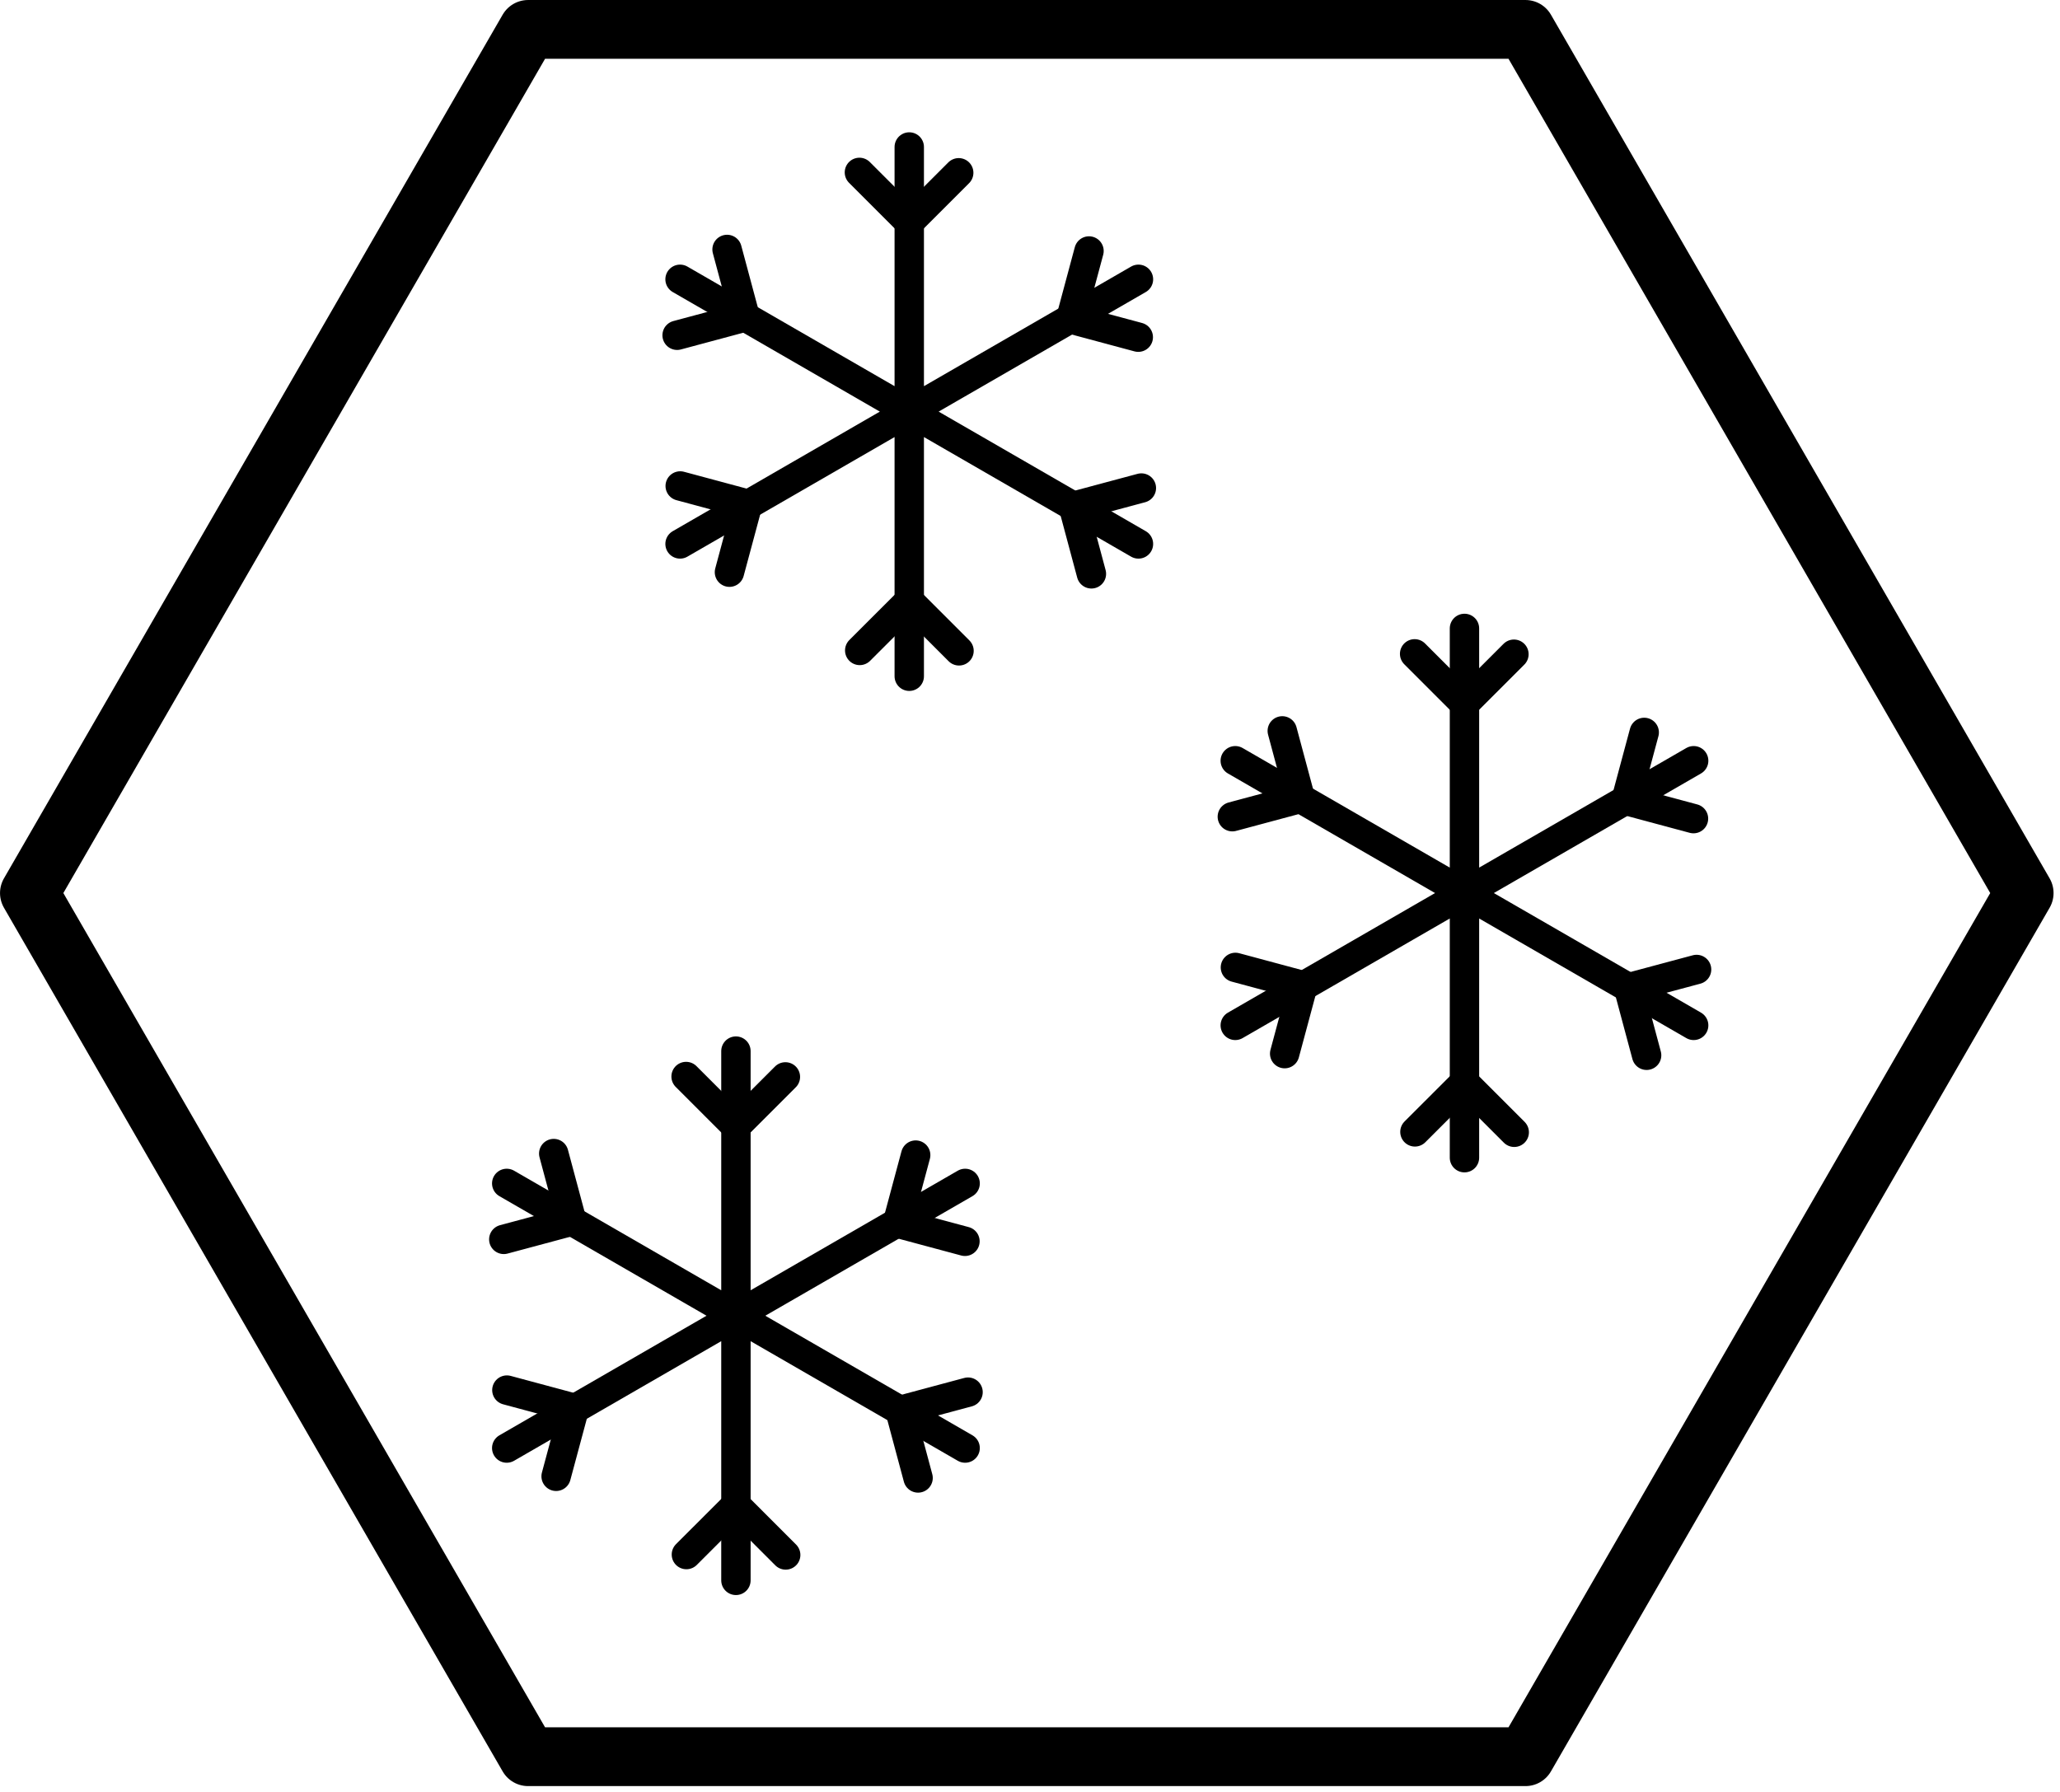
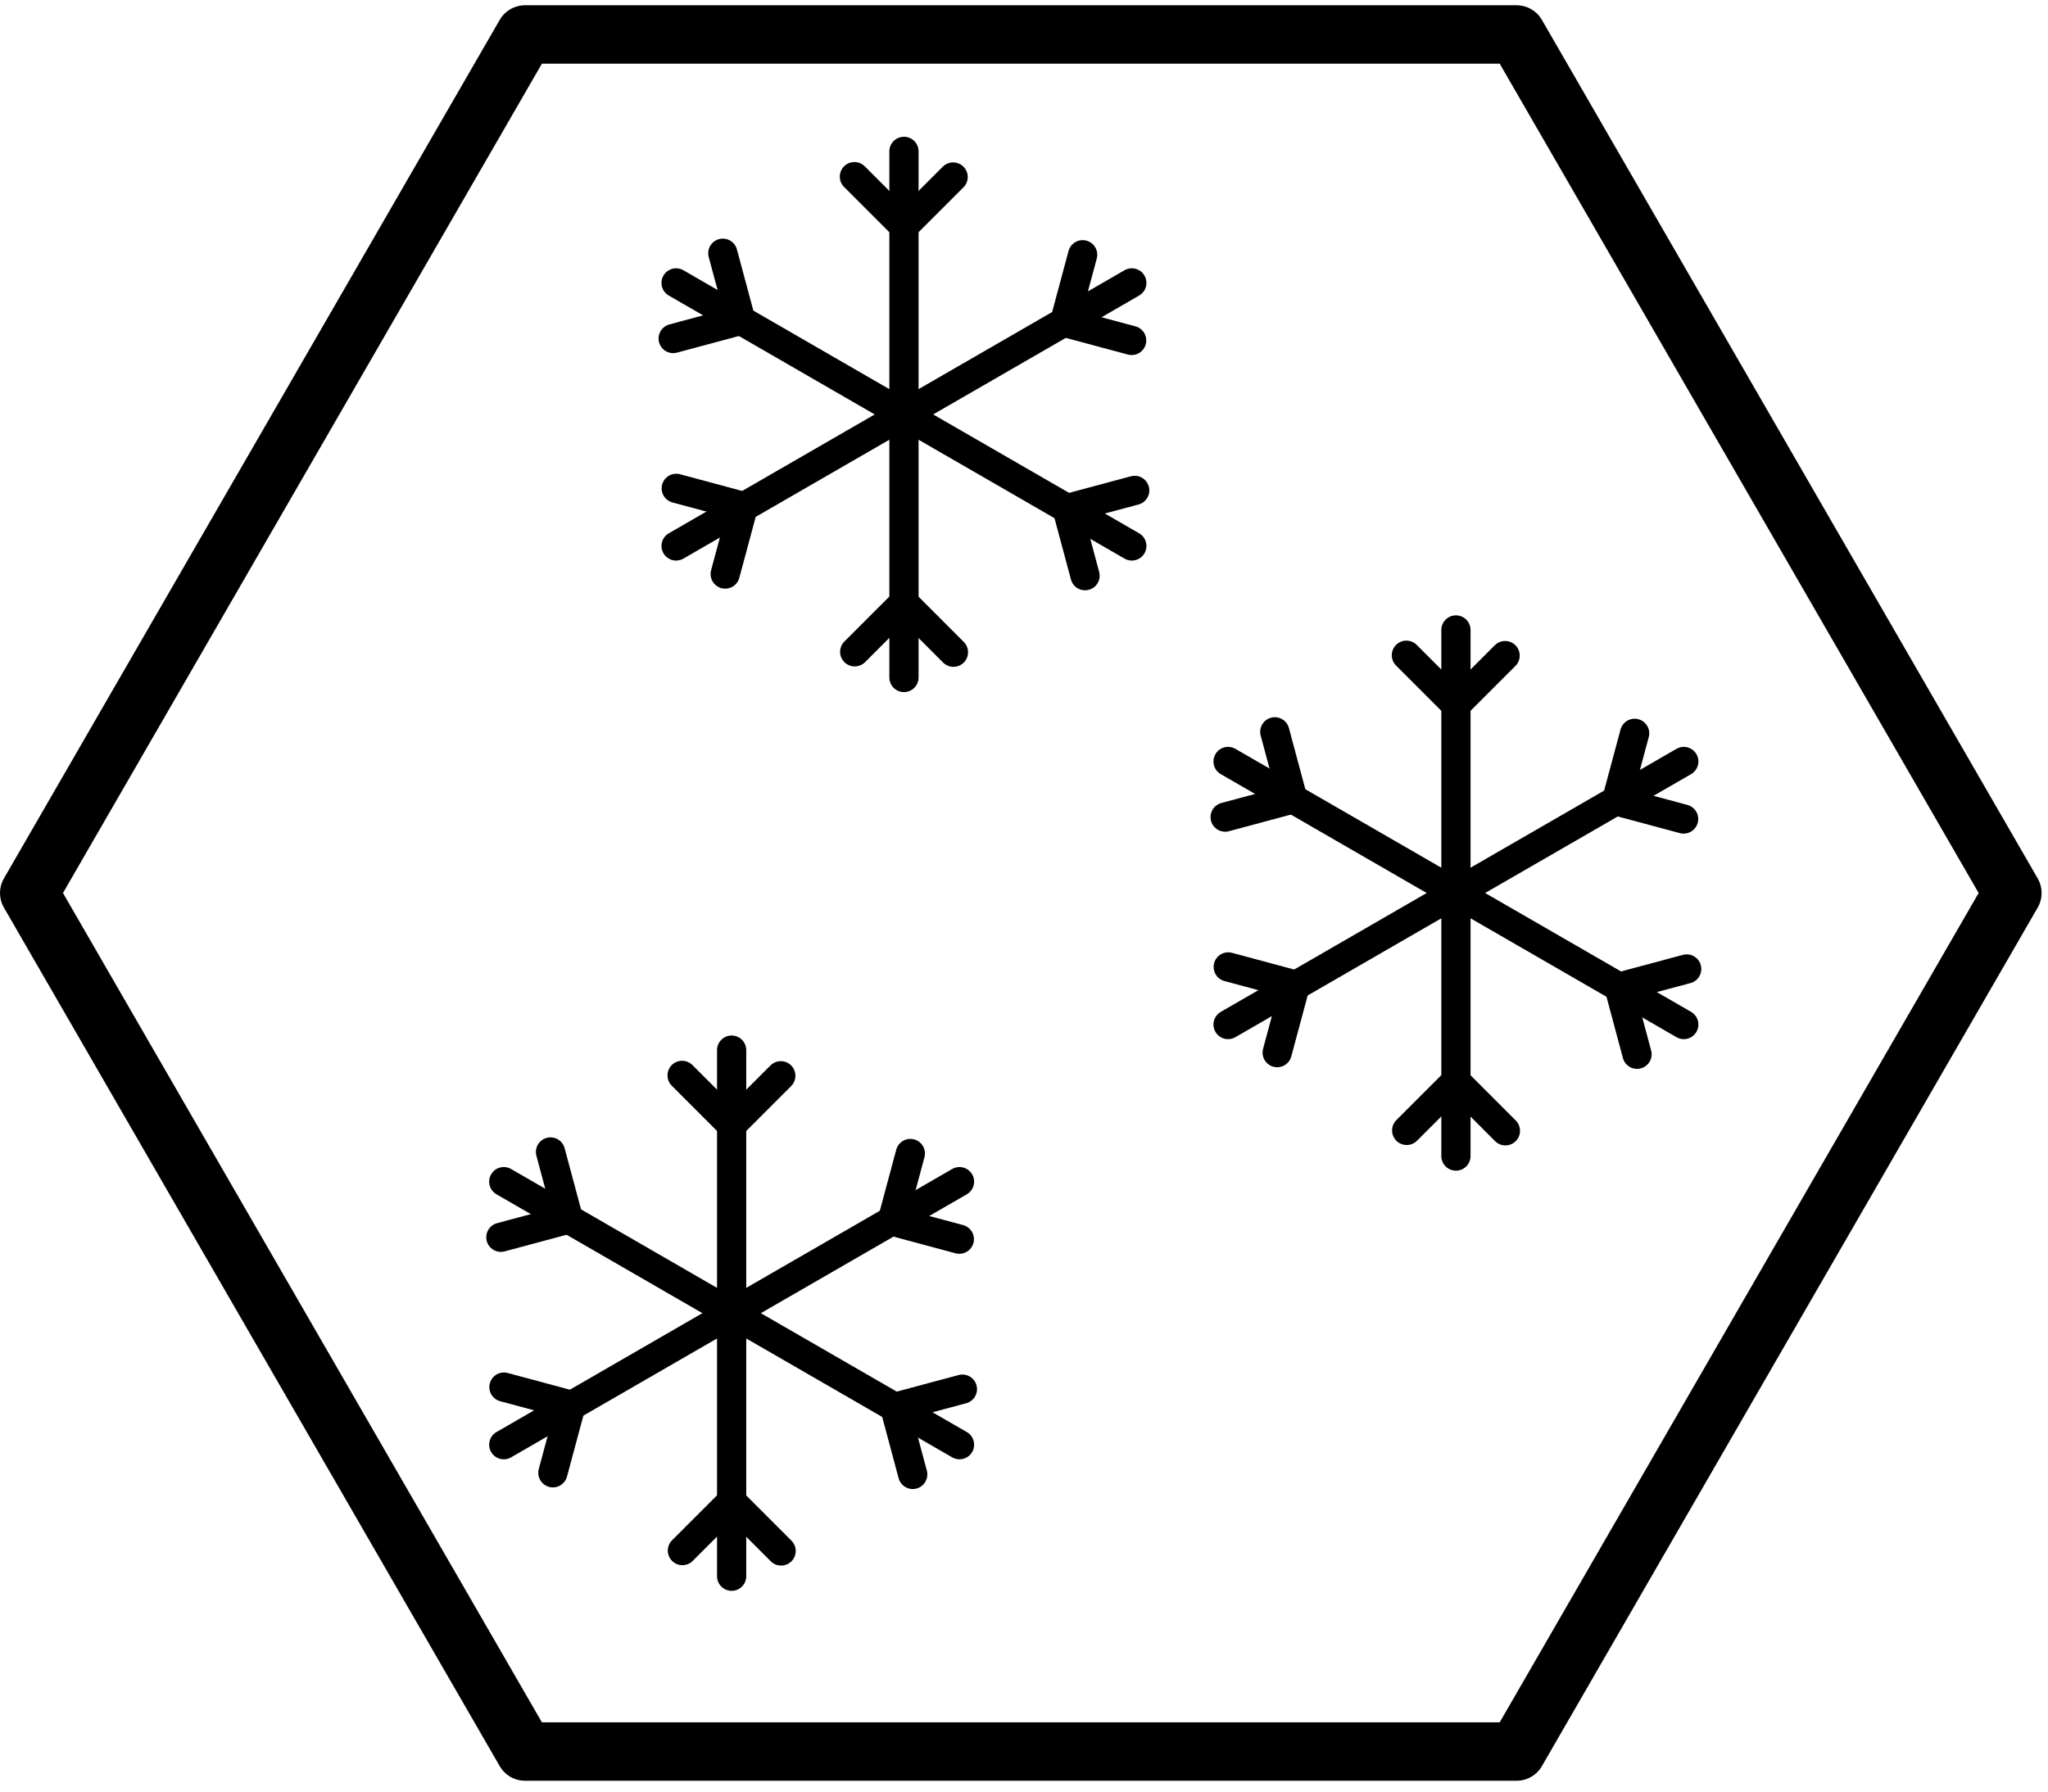
- <svg xmlns="http://www.w3.org/2000/svg" width="100%" height="100%" viewBox="0 0 146 127" version="1.1" xml:space="preserve" style="fill-rule:evenodd;clip-rule:evenodd;stroke-linecap:square;stroke-linejoin:round;stroke-miterlimit:1.5;">
+ <svg xmlns="http://www.w3.org/2000/svg" width="120" height="105" viewBox="0 0 146 127" version="1.1" xml:space="preserve" style="fill-rule:evenodd;clip-rule:evenodd;stroke-linecap:square;stroke-linejoin:round;stroke-miterlimit:1.5;">
  <g transform="matrix(3.70564,0,0,3.70564,-2392.5,-1469.65)">
    <g transform="matrix(4.14204e-18,0.0676446,-0.0676446,4.14204e-18,712.424,381.414)">
      <path d="M477,415L721.219,556L721.219,838L477,979L232.781,838L232.781,556L477,415Z" style="fill:none;stroke:black;stroke-width:16.62px;" />
    </g>
    <g transform="matrix(0.0359855,0,0,0.0359855,626.822,410.682)">
      <g transform="matrix(1,0,0,1,-40.6641,-0.664057)">
        <path d="M954.664,168L954.664,308.664L1076.48,238.332L954.664,308.664L1076.48,378.996L954.664,308.664L954.664,449.328L954.664,308.664L832.845,378.996L954.664,308.664L832.845,238.332L954.664,308.664L954.664,168Z" style="fill:rgb(153,153,153);fill-opacity:0;stroke:black;stroke-width:15.62px;stroke-linecap:round;stroke-miterlimit:4;" />
      </g>
      <g transform="matrix(1,0,0,1,0,40)">
        <path d="M914,167.336C922.763,158.573 931.526,149.81 940.288,141.048" style="fill:none;stroke:black;stroke-width:15.62px;stroke-linecap:round;stroke-miterlimit:4;" />
      </g>
      <g transform="matrix(0.499492,0.866318,-0.866318,0.499492,688.249,-616.604)">
        <path d="M914,167.336C922.763,158.573 931.526,149.81 940.288,141.048" style="fill:none;stroke:black;stroke-width:15.62px;stroke-linecap:round;stroke-miterlimit:4;" />
      </g>
      <g transform="matrix(1,0,0,1,0,40)">
        <path d="M914,167.336C905.171,158.507 896.341,149.677 887.512,140.848" style="fill:none;stroke:black;stroke-width:15.62px;stroke-linecap:round;stroke-miterlimit:4;" />
      </g>
      <g transform="matrix(0.499492,0.866318,-0.866318,0.499492,688.249,-616.604)">
        <path d="M914,167.336C905.171,158.507 896.341,149.677 887.512,140.848" style="fill:none;stroke:black;stroke-width:15.62px;stroke-linecap:round;stroke-miterlimit:4;" />
      </g>
      <g transform="matrix(-1,-0.00029897,0.00029897,-1,1827.92,576.273)">
        <path d="M914,167.336C922.763,158.573 931.526,149.81 940.288,141.048" style="fill:none;stroke:black;stroke-width:15.62px;stroke-linecap:round;stroke-miterlimit:4;" />
      </g>
      <g transform="matrix(-0.499233,-0.866468,0.866468,-0.499233,1139.47,1232.67)">
        <path d="M914,167.336C922.763,158.573 931.526,149.81 940.288,141.048" style="fill:none;stroke:black;stroke-width:15.62px;stroke-linecap:round;stroke-miterlimit:4;" />
      </g>
      <g transform="matrix(-1,-0.00029897,0.00029897,-1,1827.92,576.273)">
        <path d="M914,167.336C905.171,158.507 896.341,149.677 887.512,140.848" style="fill:none;stroke:black;stroke-width:15.62px;stroke-linecap:round;stroke-miterlimit:4;" />
      </g>
      <g transform="matrix(-0.499233,-0.866468,0.866468,-0.499233,1139.47,1232.67)">
        <path d="M914,167.336C905.171,158.507 896.341,149.677 887.512,140.848" style="fill:none;stroke:black;stroke-width:15.62px;stroke-linecap:round;stroke-miterlimit:4;" />
      </g>
      <g transform="matrix(0.499628,-0.86624,0.86624,0.499628,225.188,965.843)">
        <path d="M914,167.336C922.763,158.573 931.526,149.81 940.288,141.048" style="fill:none;stroke:black;stroke-width:15.62px;stroke-linecap:round;stroke-miterlimit:4;" />
      </g>
      <g transform="matrix(0.499628,-0.86624,0.86624,0.499628,225.188,965.843)">
        <path d="M914,167.336C905.171,158.507 896.341,149.677 887.512,140.848" style="fill:none;stroke:black;stroke-width:15.62px;stroke-linecap:round;stroke-miterlimit:4;" />
      </g>
      <g transform="matrix(-0.499887,0.866091,-0.866091,-0.499887,1603.01,-349.637)">
        <path d="M914,167.336C922.763,158.573 931.526,149.81 940.288,141.048" style="fill:none;stroke:black;stroke-width:15.62px;stroke-linecap:round;stroke-miterlimit:4;" />
      </g>
      <g transform="matrix(-0.499887,0.866091,-0.866091,-0.499887,1603.01,-349.637)">
        <path d="M914,167.336C905.171,158.507 896.341,149.677 887.512,140.848" style="fill:none;stroke:black;stroke-width:15.62px;stroke-linecap:round;stroke-miterlimit:4;" />
      </g>
    </g>
    <g transform="matrix(0.0359855,0,0,0.0359855,640.756,402.597)">
      <g transform="matrix(1,0,0,1,-40.6641,-0.664057)">
        <path d="M954.664,168L954.664,308.664L1076.48,238.332L954.664,308.664L1076.48,378.996L954.664,308.664L954.664,449.328L954.664,308.664L832.845,378.996L954.664,308.664L832.845,238.332L954.664,308.664L954.664,168Z" style="fill:rgb(153,153,153);fill-opacity:0;stroke:black;stroke-width:15.62px;stroke-linecap:round;stroke-miterlimit:4;" />
      </g>
      <g transform="matrix(1,0,0,1,0,40)">
        <path d="M914,167.336C922.763,158.573 931.526,149.81 940.288,141.048" style="fill:none;stroke:black;stroke-width:15.62px;stroke-linecap:round;stroke-miterlimit:4;" />
      </g>
      <g transform="matrix(0.499492,0.866318,-0.866318,0.499492,688.249,-616.604)">
        <path d="M914,167.336C922.763,158.573 931.526,149.81 940.288,141.048" style="fill:none;stroke:black;stroke-width:15.62px;stroke-linecap:round;stroke-miterlimit:4;" />
      </g>
      <g transform="matrix(1,0,0,1,0,40)">
        <path d="M914,167.336C905.171,158.507 896.341,149.677 887.512,140.848" style="fill:none;stroke:black;stroke-width:15.62px;stroke-linecap:round;stroke-miterlimit:4;" />
      </g>
      <g transform="matrix(0.499492,0.866318,-0.866318,0.499492,688.249,-616.604)">
        <path d="M914,167.336C905.171,158.507 896.341,149.677 887.512,140.848" style="fill:none;stroke:black;stroke-width:15.62px;stroke-linecap:round;stroke-miterlimit:4;" />
      </g>
      <g transform="matrix(-1,-0.00029897,0.00029897,-1,1827.92,576.273)">
        <path d="M914,167.336C922.763,158.573 931.526,149.81 940.288,141.048" style="fill:none;stroke:black;stroke-width:15.62px;stroke-linecap:round;stroke-miterlimit:4;" />
      </g>
      <g transform="matrix(-0.499233,-0.866468,0.866468,-0.499233,1139.47,1232.67)">
        <path d="M914,167.336C922.763,158.573 931.526,149.81 940.288,141.048" style="fill:none;stroke:black;stroke-width:15.62px;stroke-linecap:round;stroke-miterlimit:4;" />
      </g>
      <g transform="matrix(-1,-0.00029897,0.00029897,-1,1827.92,576.273)">
        <path d="M914,167.336C905.171,158.507 896.341,149.677 887.512,140.848" style="fill:none;stroke:black;stroke-width:15.62px;stroke-linecap:round;stroke-miterlimit:4;" />
      </g>
      <g transform="matrix(-0.499233,-0.866468,0.866468,-0.499233,1139.47,1232.67)">
        <path d="M914,167.336C905.171,158.507 896.341,149.677 887.512,140.848" style="fill:none;stroke:black;stroke-width:15.62px;stroke-linecap:round;stroke-miterlimit:4;" />
      </g>
      <g transform="matrix(0.499628,-0.86624,0.86624,0.499628,225.188,965.843)">
        <path d="M914,167.336C922.763,158.573 931.526,149.81 940.288,141.048" style="fill:none;stroke:black;stroke-width:15.62px;stroke-linecap:round;stroke-miterlimit:4;" />
      </g>
      <g transform="matrix(0.499628,-0.86624,0.86624,0.499628,225.188,965.843)">
        <path d="M914,167.336C905.171,158.507 896.341,149.677 887.512,140.848" style="fill:none;stroke:black;stroke-width:15.62px;stroke-linecap:round;stroke-miterlimit:4;" />
      </g>
      <g transform="matrix(-0.499887,0.866091,-0.866091,-0.499887,1603.01,-349.637)">
        <path d="M914,167.336C922.763,158.573 931.526,149.81 940.288,141.048" style="fill:none;stroke:black;stroke-width:15.62px;stroke-linecap:round;stroke-miterlimit:4;" />
      </g>
      <g transform="matrix(-0.499887,0.866091,-0.866091,-0.499887,1603.01,-349.637)">
        <path d="M914,167.336C905.171,158.507 896.341,149.677 887.512,140.848" style="fill:none;stroke:black;stroke-width:15.62px;stroke-linecap:round;stroke-miterlimit:4;" />
      </g>
    </g>
    <g transform="matrix(0.0359855,0,0,0.0359855,630.137,393.388)">
      <g transform="matrix(1,0,0,1,-40.6641,-0.664057)">
        <path d="M954.664,168L954.664,308.664L1076.48,238.332L954.664,308.664L1076.48,378.996L954.664,308.664L954.664,449.328L954.664,308.664L832.845,378.996L954.664,308.664L832.845,238.332L954.664,308.664L954.664,168Z" style="fill:rgb(153,153,153);fill-opacity:0;stroke:black;stroke-width:15.62px;stroke-linecap:round;stroke-miterlimit:4;" />
      </g>
      <g transform="matrix(1,0,0,1,0,40)">
        <path d="M914,167.336C922.763,158.573 931.526,149.81 940.288,141.048" style="fill:none;stroke:black;stroke-width:15.62px;stroke-linecap:round;stroke-miterlimit:4;" />
      </g>
      <g transform="matrix(0.499492,0.866318,-0.866318,0.499492,688.249,-616.604)">
        <path d="M914,167.336C922.763,158.573 931.526,149.81 940.288,141.048" style="fill:none;stroke:black;stroke-width:15.62px;stroke-linecap:round;stroke-miterlimit:4;" />
      </g>
      <g transform="matrix(1,0,0,1,0,40)">
        <path d="M914,167.336C905.171,158.507 896.341,149.677 887.512,140.848" style="fill:none;stroke:black;stroke-width:15.62px;stroke-linecap:round;stroke-miterlimit:4;" />
      </g>
      <g transform="matrix(0.499492,0.866318,-0.866318,0.499492,688.249,-616.604)">
        <path d="M914,167.336C905.171,158.507 896.341,149.677 887.512,140.848" style="fill:none;stroke:black;stroke-width:15.62px;stroke-linecap:round;stroke-miterlimit:4;" />
      </g>
      <g transform="matrix(-1,-0.00029897,0.00029897,-1,1827.92,576.273)">
        <path d="M914,167.336C922.763,158.573 931.526,149.81 940.288,141.048" style="fill:none;stroke:black;stroke-width:15.62px;stroke-linecap:round;stroke-miterlimit:4;" />
      </g>
      <g transform="matrix(-0.499233,-0.866468,0.866468,-0.499233,1139.47,1232.67)">
        <path d="M914,167.336C922.763,158.573 931.526,149.81 940.288,141.048" style="fill:none;stroke:black;stroke-width:15.62px;stroke-linecap:round;stroke-miterlimit:4;" />
      </g>
      <g transform="matrix(-1,-0.00029897,0.00029897,-1,1827.92,576.273)">
        <path d="M914,167.336C905.171,158.507 896.341,149.677 887.512,140.848" style="fill:none;stroke:black;stroke-width:15.62px;stroke-linecap:round;stroke-miterlimit:4;" />
      </g>
      <g transform="matrix(-0.499233,-0.866468,0.866468,-0.499233,1139.47,1232.67)">
        <path d="M914,167.336C905.171,158.507 896.341,149.677 887.512,140.848" style="fill:none;stroke:black;stroke-width:15.62px;stroke-linecap:round;stroke-miterlimit:4;" />
      </g>
      <g transform="matrix(0.499628,-0.86624,0.86624,0.499628,225.188,965.843)">
        <path d="M914,167.336C922.763,158.573 931.526,149.81 940.288,141.048" style="fill:none;stroke:black;stroke-width:15.62px;stroke-linecap:round;stroke-miterlimit:4;" />
      </g>
      <g transform="matrix(0.499628,-0.86624,0.86624,0.499628,225.188,965.843)">
        <path d="M914,167.336C905.171,158.507 896.341,149.677 887.512,140.848" style="fill:none;stroke:black;stroke-width:15.62px;stroke-linecap:round;stroke-miterlimit:4;" />
      </g>
      <g transform="matrix(-0.499887,0.866091,-0.866091,-0.499887,1603.01,-349.637)">
        <path d="M914,167.336C922.763,158.573 931.526,149.81 940.288,141.048" style="fill:none;stroke:black;stroke-width:15.62px;stroke-linecap:round;stroke-miterlimit:4;" />
      </g>
      <g transform="matrix(-0.499887,0.866091,-0.866091,-0.499887,1603.01,-349.637)">
        <path d="M914,167.336C905.171,158.507 896.341,149.677 887.512,140.848" style="fill:none;stroke:black;stroke-width:15.62px;stroke-linecap:round;stroke-miterlimit:4;" />
      </g>
    </g>
  </g>
</svg>
